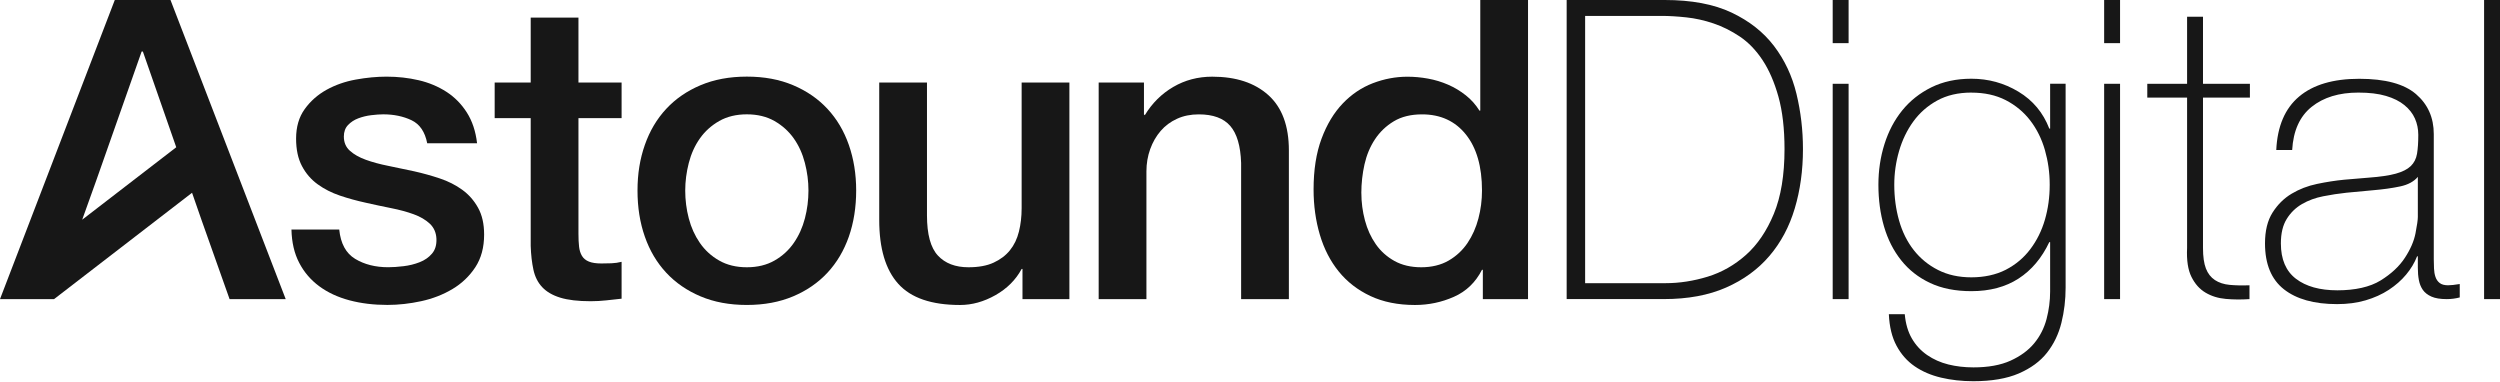
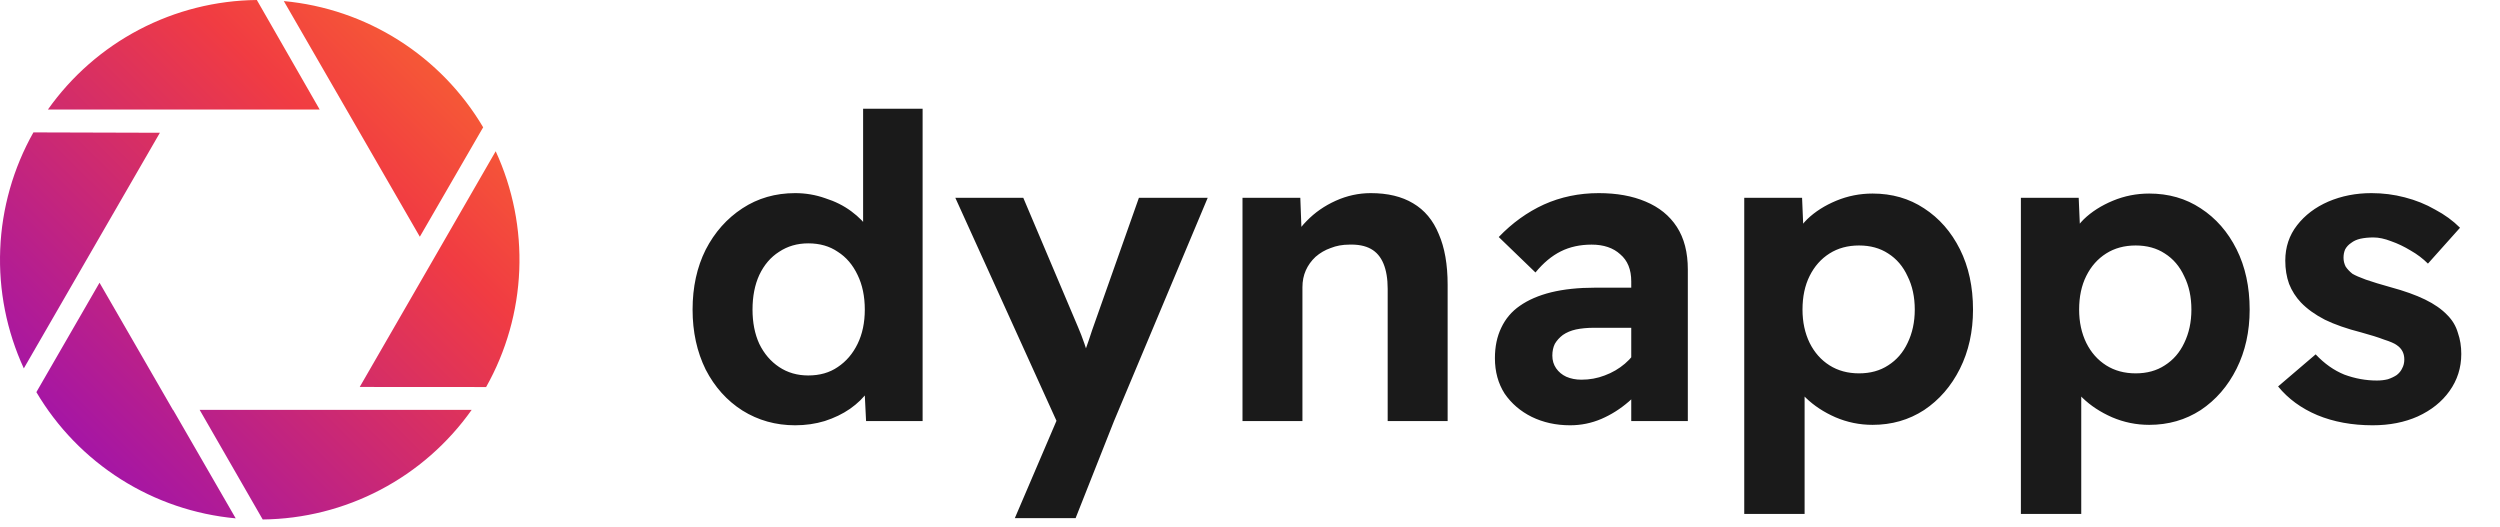
- <svg xmlns="http://www.w3.org/2000/svg" id="Layer_1" data-name="Layer 1" version="1.1" viewBox="0 0 770.11 117.43">
+ <svg xmlns="http://www.w3.org/2000/svg" width="152" height="32" viewBox="0 0 152 32" fill="none" aria-label="Dynapps" role="img">
+   <path d="M15.709 0.162L15.616 0C13.123 0.026 10.671 0.643 8.462 1.801C6.254 2.959 4.352 4.625 2.912 6.661H10.502H19.437L15.709 0.162ZM2.22 8.05H2.031C0.806 10.225 0.114 12.659 0.013 15.154C-0.088 17.648 0.404 20.131 1.448 22.398L5.25 15.813L9.721 8.072L2.22 8.05ZM2.305 23.679L2.212 23.843C3.481 25.99 5.242 27.805 7.348 29.139C9.455 30.472 11.848 31.287 14.331 31.516L10.531 24.931H10.519L6.051 17.189L2.305 23.679ZM15.878 31.42L15.973 31.584C18.467 31.558 20.918 30.939 23.126 29.781C25.335 28.623 27.237 26.957 28.677 24.921H21.075H12.139L15.878 31.42ZM29.367 23.532H29.556C30.779 21.359 31.47 18.926 31.571 16.434C31.673 13.942 31.181 11.461 30.138 9.196L26.339 15.786L21.871 23.527L29.367 23.532ZM29.281 7.903L29.377 7.741C28.107 5.594 26.347 3.779 24.239 2.445C22.133 1.111 19.739 0.296 17.256 0.066L21.058 6.651L25.526 14.393L29.281 7.903Z" fill="url(#dynapps-grad)" />
+   <path d="M48.345 25.857C47.165 25.857 46.096 25.557 45.138 24.959C44.197 24.36 43.452 23.53 42.905 22.469C42.374 21.391 42.109 20.177 42.109 18.825C42.109 17.456 42.374 16.242 42.905 15.181C43.452 14.12 44.197 13.282 45.138 12.666C46.078 12.05 47.148 11.742 48.345 11.742C48.978 11.742 49.586 11.845 50.167 12.05C50.766 12.239 51.297 12.504 51.758 12.846C52.22 13.188 52.597 13.573 52.888 14.001C53.178 14.411 53.349 14.839 53.401 15.284L52.477 15.463V6.61H56.095V25.6H52.657L52.503 22.469L53.221 22.572C53.204 22.983 53.059 23.384 52.785 23.778C52.511 24.171 52.143 24.531 51.681 24.856C51.237 25.164 50.723 25.412 50.142 25.6C49.577 25.771 48.978 25.857 48.345 25.857ZM49.141 22.828C49.842 22.828 50.441 22.657 50.937 22.315C51.45 21.973 51.852 21.503 52.143 20.904C52.434 20.305 52.58 19.612 52.58 18.825C52.58 18.021 52.434 17.32 52.143 16.721C51.852 16.105 51.45 15.634 50.937 15.309C50.441 14.967 49.842 14.796 49.141 14.796C48.474 14.796 47.883 14.967 47.37 15.309C46.857 15.634 46.455 16.105 46.164 16.721C45.89 17.32 45.753 18.021 45.753 18.825C45.753 19.612 45.89 20.305 46.164 20.904C46.455 21.503 46.857 21.973 47.37 22.315C47.883 22.657 48.474 22.828 49.141 22.828ZM61.702 31.502L64.678 24.548L64.73 26.678L58.083 12.025H62.215L65.551 19.903C65.671 20.177 65.799 20.51 65.936 20.904C66.073 21.297 66.175 21.674 66.244 22.033L65.628 22.29C65.748 21.999 65.867 21.665 65.987 21.289C66.124 20.912 66.261 20.51 66.398 20.083L69.246 12.025H73.429L67.732 25.6L65.397 31.502H61.702ZM75.544 25.6V12.025H79.059L79.162 14.796L78.444 15.104C78.615 14.488 78.948 13.932 79.444 13.436C79.941 12.923 80.531 12.512 81.216 12.204C81.9 11.896 82.609 11.742 83.345 11.742C84.371 11.742 85.227 11.948 85.912 12.358C86.613 12.769 87.135 13.393 87.477 14.232C87.836 15.053 88.016 16.079 88.016 17.311V25.6H84.371V17.568C84.371 16.952 84.286 16.439 84.115 16.028C83.944 15.617 83.688 15.318 83.345 15.13C83.003 14.942 82.567 14.856 82.036 14.873C81.626 14.873 81.249 14.942 80.907 15.079C80.565 15.198 80.257 15.378 79.983 15.617C79.727 15.857 79.53 16.131 79.393 16.439C79.256 16.747 79.188 17.089 79.188 17.465V25.6H77.366C76.99 25.6 76.647 25.6 76.339 25.6C76.031 25.6 75.766 25.6 75.544 25.6ZM99.18 25.6V17.106C99.18 16.387 98.958 15.84 98.513 15.463C98.086 15.07 97.504 14.873 96.768 14.873C96.067 14.873 95.443 15.01 94.895 15.284C94.347 15.557 93.834 15.985 93.356 16.567L91.123 14.411C91.944 13.556 92.859 12.897 93.868 12.435C94.895 11.973 96.007 11.742 97.204 11.742C98.299 11.742 99.249 11.913 100.053 12.256C100.874 12.598 101.508 13.111 101.952 13.795C102.397 14.48 102.62 15.344 102.62 16.387V25.6H99.18ZM95.46 25.857C94.604 25.857 93.826 25.686 93.124 25.343C92.44 25.001 91.892 24.531 91.482 23.932C91.088 23.316 90.891 22.598 90.891 21.776C90.891 21.075 91.02 20.459 91.276 19.929C91.533 19.381 91.91 18.936 92.406 18.594C92.919 18.235 93.552 17.961 94.305 17.773C95.075 17.585 95.964 17.491 96.974 17.491H100.977L100.746 19.929H96.922C96.511 19.929 96.144 19.963 95.819 20.031C95.511 20.1 95.246 20.211 95.023 20.365C94.818 20.519 94.656 20.698 94.535 20.904C94.433 21.109 94.382 21.349 94.382 21.622C94.382 21.913 94.459 22.17 94.612 22.392C94.767 22.615 94.972 22.786 95.228 22.905C95.502 23.025 95.81 23.085 96.152 23.085C96.648 23.085 97.119 23 97.564 22.828C98.026 22.657 98.436 22.418 98.796 22.11C99.155 21.802 99.437 21.451 99.643 21.058L100.336 22.88C99.976 23.461 99.54 23.975 99.027 24.419C98.513 24.864 97.957 25.215 97.359 25.472C96.76 25.728 96.127 25.857 95.46 25.857ZM106.05 31.246V12.025H109.566L109.694 15.053L109.027 14.822C109.13 14.291 109.412 13.795 109.874 13.333C110.353 12.871 110.943 12.495 111.644 12.204C112.346 11.913 113.082 11.768 113.852 11.768C115.032 11.768 116.076 12.067 116.982 12.666C117.906 13.265 118.633 14.095 119.164 15.155C119.694 16.216 119.959 17.439 119.959 18.825C119.959 20.16 119.694 21.357 119.164 22.418C118.633 23.479 117.906 24.317 116.982 24.933C116.059 25.532 115.015 25.831 113.852 25.831C113.064 25.831 112.312 25.677 111.593 25.369C110.892 25.061 110.293 24.668 109.797 24.189C109.3 23.709 108.992 23.188 108.873 22.623L109.72 22.264V31.246H106.05ZM113.03 22.7C113.715 22.7 114.305 22.538 114.801 22.213C115.314 21.887 115.708 21.434 115.981 20.852C116.272 20.254 116.418 19.578 116.418 18.825C116.418 18.055 116.272 17.38 115.981 16.798C115.708 16.199 115.314 15.737 114.801 15.412C114.305 15.087 113.715 14.925 113.03 14.925C112.346 14.925 111.747 15.087 111.234 15.412C110.72 15.737 110.319 16.191 110.028 16.772C109.737 17.354 109.592 18.038 109.592 18.825C109.592 19.578 109.737 20.254 110.028 20.852C110.319 21.434 110.72 21.887 111.234 22.213C111.747 22.538 112.346 22.7 113.03 22.7ZM122.87 31.246V12.025H126.385L126.514 15.053L125.847 14.822C125.949 14.291 126.232 13.795 126.693 13.333C127.172 12.871 127.763 12.495 128.464 12.204C129.165 11.913 129.901 11.768 130.671 11.768C131.852 11.768 132.895 12.067 133.802 12.666C134.726 13.265 135.452 14.095 135.983 15.155C136.513 16.216 136.779 17.439 136.779 18.825C136.779 20.16 136.513 21.357 135.983 22.418C135.452 23.479 134.726 24.317 133.802 24.933C132.878 25.532 131.834 25.831 130.671 25.831C129.884 25.831 129.132 25.677 128.412 25.369C127.712 25.061 127.112 24.668 126.616 24.189C126.12 23.709 125.812 23.188 125.692 22.623L126.54 22.264V31.246H122.87ZM129.85 22.7C130.534 22.7 131.124 22.538 131.62 22.213C132.134 21.887 132.527 21.434 132.801 20.852C133.092 20.254 133.237 19.578 133.237 18.825C133.237 18.055 133.092 17.38 132.801 16.798C132.527 16.199 132.134 15.737 131.62 15.412C131.124 15.087 130.534 14.925 129.85 14.925C129.165 14.925 128.567 15.087 128.053 15.412C127.54 15.737 127.138 16.191 126.848 16.772C126.556 17.354 126.411 18.038 126.411 18.825C126.411 19.578 126.556 20.254 126.848 20.852C127.138 21.434 127.54 21.887 128.053 22.213C128.567 22.538 129.165 22.7 129.85 22.7ZM144.257 25.857C143.008 25.857 141.888 25.651 140.895 25.241C139.92 24.83 139.124 24.248 138.508 23.496L140.792 21.545C141.323 22.11 141.904 22.52 142.537 22.777C143.188 23.017 143.846 23.136 144.513 23.136C144.753 23.136 144.976 23.111 145.18 23.059C145.386 22.991 145.566 22.905 145.72 22.803C145.874 22.683 145.985 22.546 146.053 22.392C146.139 22.238 146.182 22.059 146.182 21.853C146.182 21.477 146.028 21.186 145.72 20.981C145.583 20.878 145.326 20.767 144.95 20.647C144.591 20.51 144.128 20.365 143.564 20.211C142.692 19.988 141.956 19.732 141.357 19.441C140.758 19.133 140.271 18.782 139.894 18.389C139.587 18.064 139.347 17.687 139.176 17.26C139.022 16.832 138.945 16.361 138.945 15.848C138.945 15.027 139.184 14.309 139.664 13.693C140.143 13.077 140.776 12.598 141.563 12.256C142.367 11.913 143.239 11.742 144.18 11.742C144.881 11.742 145.557 11.828 146.208 11.999C146.875 12.17 147.491 12.418 148.055 12.743C148.636 13.051 149.141 13.419 149.569 13.847L147.619 16.028C147.311 15.72 146.96 15.455 146.567 15.232C146.173 14.993 145.78 14.805 145.386 14.668C144.992 14.514 144.633 14.437 144.308 14.437C144.017 14.437 143.752 14.463 143.512 14.514C143.29 14.565 143.102 14.651 142.948 14.771C142.794 14.873 142.675 15.001 142.589 15.155C142.52 15.309 142.486 15.48 142.486 15.669C142.486 15.857 142.529 16.037 142.615 16.208C142.717 16.361 142.854 16.507 143.025 16.644C143.196 16.747 143.47 16.866 143.846 17.003C144.24 17.14 144.744 17.294 145.36 17.465C146.182 17.687 146.875 17.936 147.439 18.209C148.004 18.483 148.457 18.799 148.799 19.159C149.107 19.467 149.321 19.826 149.44 20.237C149.578 20.63 149.646 21.058 149.646 21.52C149.646 22.358 149.407 23.111 148.928 23.778C148.465 24.428 147.824 24.941 147.003 25.318C146.199 25.677 145.284 25.857 144.257 25.857Z" fill="#1A1A1A" />
  <defs>
-     <style>
-       .cls-1 {
-         fill: #171717;
-         stroke-width: 0px;
-       }
-     </style>
+     <linearGradient id="dynapps-grad" x1="-4.77" y1="36.435" x2="37.642" y2="-6.225" gradientUnits="userSpaceOnUse">
+       <stop stop-color="#7B00DC" />
+       <stop offset="0.623" stop-color="#F13C42" />
+       <stop offset="1" stop-color="#FF911F" />
+     </linearGradient>
  </defs>
-   <path class="cls-1" d="M52.52,0h-17.16L0,92.14h16.65s42.51-32.76,42.51-32.76l2.91,8.37,8.65,24.39h17.29L52.52,0ZM43.62,15.87h.39l10.28,29.49-28.97,22.32,4.37-12.2,13.94-39.61Z" />
-   <path class="cls-1" d="M104.5,70.71c.43,4.3,2.06,7.31,4.9,9.03,2.84,1.72,6.24,2.58,10.19,2.58,1.37,0,2.95-.11,4.71-.32,1.76-.21,3.42-.62,4.97-1.23,1.55-.6,2.82-1.48,3.81-2.65.99-1.16,1.44-2.69,1.36-4.58-.09-1.89-.77-3.44-2.06-4.65-1.29-1.2-2.95-2.17-4.97-2.9-2.02-.73-4.32-1.36-6.9-1.87-2.58-.52-5.21-1.07-7.87-1.68-2.75-.6-5.4-1.33-7.94-2.19-2.54-.86-4.82-2.02-6.84-3.48-2.02-1.46-3.64-3.33-4.84-5.61-1.21-2.28-1.81-5.1-1.81-8.45,0-3.61.88-6.65,2.65-9.1,1.76-2.45,4-4.43,6.71-5.94,2.71-1.5,5.72-2.56,9.03-3.16,3.31-.6,6.47-.9,9.49-.9,3.44,0,6.73.37,9.87,1.1,3.14.73,5.98,1.92,8.52,3.55,2.54,1.64,4.65,3.76,6.32,6.39,1.68,2.63,2.73,5.79,3.16,9.48h-15.36c-.69-3.53-2.3-5.89-4.84-7.1-2.54-1.2-5.44-1.81-8.71-1.81-1.03,0-2.26.09-3.68.26-1.42.17-2.75.5-4,.97-1.25.47-2.3,1.16-3.16,2.06-.86.9-1.29,2.09-1.29,3.55,0,1.81.62,3.27,1.87,4.39,1.25,1.12,2.88,2.04,4.9,2.77,2.02.73,4.32,1.36,6.9,1.87,2.58.52,5.25,1.08,8,1.68,2.67.6,5.29,1.33,7.87,2.19,2.58.86,4.88,2.02,6.9,3.48,2.02,1.46,3.66,3.31,4.9,5.55,1.25,2.24,1.87,4.99,1.87,8.26,0,3.96-.9,7.31-2.71,10.07-1.81,2.75-4.15,4.99-7.03,6.71-2.88,1.72-6.09,2.97-9.61,3.74-3.53.77-7.01,1.16-10.45,1.16-4.22,0-8.11-.47-11.68-1.42-3.57-.95-6.67-2.39-9.29-4.32-2.63-1.94-4.69-4.34-6.19-7.23-1.51-2.88-2.3-6.3-2.39-10.26h14.71Z" />
-   <path class="cls-1" d="M152.38,25.42h11.1V5.42h14.71v20h13.29v10.97h-13.29v35.61c0,1.55.06,2.88.19,4,.13,1.12.43,2.06.9,2.84.47.77,1.18,1.36,2.13,1.74.95.39,2.24.58,3.87.58,1.03,0,2.06-.02,3.1-.06,1.03-.04,2.06-.19,3.1-.45v11.36c-1.64.17-3.23.34-4.77.52-1.55.17-3.14.26-4.77.26-3.87,0-6.99-.37-9.36-1.1-2.37-.73-4.22-1.81-5.55-3.23-1.34-1.42-2.24-3.2-2.71-5.36-.47-2.15-.75-4.6-.84-7.35v-39.36h-11.1v-10.97Z" />
-   <path class="cls-1" d="M230.06,93.94c-5.34,0-10.09-.88-14.26-2.65-4.17-1.76-7.7-4.19-10.58-7.29-2.88-3.1-5.08-6.79-6.58-11.1-1.51-4.3-2.26-9.03-2.26-14.2s.75-9.76,2.26-14.06c1.5-4.3,3.7-8,6.58-11.1,2.88-3.1,6.41-5.53,10.58-7.29,4.17-1.76,8.92-2.65,14.26-2.65s10.09.88,14.26,2.65c4.17,1.76,7.7,4.19,10.58,7.29,2.88,3.1,5.08,6.8,6.58,11.1,1.5,4.3,2.26,8.99,2.26,14.06s-.75,9.89-2.26,14.2c-1.51,4.3-3.7,8-6.58,11.1-2.88,3.1-6.41,5.53-10.58,7.29-4.17,1.76-8.93,2.65-14.26,2.65ZM230.06,82.33c3.27,0,6.11-.69,8.52-2.07,2.41-1.37,4.39-3.18,5.94-5.42,1.55-2.24,2.69-4.75,3.42-7.55.73-2.79,1.1-5.66,1.1-8.58s-.37-5.68-1.1-8.52c-.73-2.84-1.87-5.35-3.42-7.55-1.55-2.19-3.53-3.98-5.94-5.36-2.41-1.37-5.25-2.06-8.52-2.06s-6.11.69-8.52,2.06c-2.41,1.38-4.39,3.16-5.94,5.36-1.55,2.19-2.69,4.71-3.42,7.55-.73,2.84-1.1,5.68-1.1,8.52s.36,5.79,1.1,8.58c.73,2.8,1.87,5.31,3.42,7.55,1.55,2.24,3.53,4.05,5.94,5.42,2.41,1.38,5.25,2.07,8.52,2.07Z" />
-   <path class="cls-1" d="M329.42,92.14h-14.45v-9.29h-.26c-1.81,3.36-4.5,6.05-8.07,8.07-3.57,2.02-7.21,3.03-10.9,3.03-8.78,0-15.12-2.17-19.03-6.52-3.92-4.34-5.87-10.9-5.87-19.68V25.42h14.71v40.91c0,5.85,1.12,9.98,3.36,12.39,2.24,2.41,5.38,3.61,9.42,3.61,3.1,0,5.68-.47,7.74-1.42,2.06-.95,3.74-2.21,5.03-3.81,1.29-1.59,2.21-3.5,2.77-5.74.56-2.24.84-4.65.84-7.23V25.42h14.71v66.71Z" />
-   <path class="cls-1" d="M338.45,25.42h13.94v9.81l.26.26c2.24-3.7,5.16-6.6,8.77-8.71,3.61-2.11,7.61-3.16,12-3.16,7.31,0,13.07,1.89,17.29,5.68,4.21,3.79,6.32,9.46,6.32,17.03v45.81h-14.71v-41.94c-.17-5.25-1.29-9.05-3.36-11.42-2.06-2.37-5.29-3.55-9.68-3.55-2.5,0-4.73.45-6.71,1.36-1.98.9-3.66,2.15-5.03,3.74-1.38,1.59-2.45,3.46-3.23,5.61-.77,2.15-1.16,4.43-1.16,6.84v39.36h-14.71V25.42Z" />
-   <path class="cls-1" d="M470.72,92.14h-13.94v-9.03h-.26c-1.98,3.87-4.86,6.65-8.65,8.32-3.79,1.68-7.79,2.52-12,2.52-5.25,0-9.83-.93-13.74-2.77-3.92-1.85-7.16-4.36-9.74-7.55-2.58-3.18-4.52-6.95-5.81-11.29-1.29-4.34-1.94-9.01-1.94-14,0-6.02.82-11.23,2.45-15.61,1.63-4.39,3.81-8,6.52-10.84,2.71-2.84,5.81-4.92,9.29-6.26,3.48-1.33,7.03-2,10.65-2,2.06,0,4.17.19,6.32.58,2.15.39,4.21,1.01,6.19,1.87,1.98.86,3.81,1.96,5.48,3.29,1.68,1.33,3.07,2.9,4.19,4.71h.26V0h14.71v92.14ZM419.36,59.49c0,2.84.37,5.64,1.1,8.39.73,2.75,1.85,5.21,3.35,7.35,1.5,2.15,3.42,3.87,5.74,5.16,2.32,1.29,5.08,1.94,8.26,1.94s6.09-.69,8.45-2.07c2.36-1.37,4.3-3.18,5.81-5.42,1.5-2.24,2.62-4.75,3.35-7.55.73-2.79,1.1-5.66,1.1-8.58,0-7.4-1.66-13.16-4.97-17.29-3.31-4.13-7.81-6.19-13.48-6.19-3.44,0-6.35.71-8.71,2.13-2.37,1.42-4.3,3.27-5.81,5.55-1.51,2.28-2.58,4.86-3.23,7.74-.64,2.88-.97,5.83-.97,8.84Z" />
-   <g>
-     <path class="cls-1" d="M482.61,0h30.2c8.26,0,15.12,1.29,20.58,3.87,5.46,2.58,9.83,6.02,13.1,10.32,3.27,4.3,5.57,9.21,6.9,14.71,1.33,5.51,2,11.18,2,17.03,0,6.54-.84,12.63-2.52,18.26-1.68,5.64-4.28,10.52-7.81,14.65-3.53,4.13-7.98,7.38-13.36,9.74-5.38,2.37-11.77,3.55-19.16,3.55h-29.94V0ZM513.06,87.23c4.3,0,8.62-.67,12.97-2,4.34-1.33,8.28-3.57,11.81-6.71,3.53-3.14,6.39-7.36,8.58-12.65,2.19-5.29,3.29-11.94,3.29-19.94,0-6.28-.63-11.66-1.87-16.13-1.25-4.47-2.88-8.24-4.9-11.29-2.02-3.05-4.35-5.46-6.97-7.23-2.63-1.76-5.34-3.12-8.13-4.06-2.8-.95-5.59-1.57-8.39-1.87-2.8-.3-5.31-.45-7.55-.45h-23.61v82.33h24.78Z" />
-     <path class="cls-1" d="M564.55,13.29V0h4.9v13.29h-4.9ZM564.55,92.14V25.81h4.9v66.33h-4.9Z" />
-     <path class="cls-1" d="M636.3,25.81v62.84c0,3.7-.43,7.29-1.29,10.77-.86,3.48-2.34,6.56-4.44,9.23-2.1,2.67-5,4.79-8.69,6.39-3.69,1.59-8.37,2.39-14.03,2.39-3.52,0-6.82-.37-9.91-1.1-3.09-.73-5.79-1.89-8.11-3.48-2.32-1.59-4.19-3.7-5.6-6.32-1.42-2.63-2.21-5.87-2.38-9.74h4.9c.26,2.92.99,5.42,2.19,7.48,1.2,2.07,2.77,3.76,4.71,5.1,1.94,1.33,4.11,2.3,6.52,2.9,2.41.6,4.99.9,7.74.9,4.56,0,8.37-.69,11.42-2.07,3.05-1.38,5.48-3.16,7.29-5.35s3.07-4.69,3.81-7.48c.73-2.8,1.1-5.61,1.1-8.45v-15.23h-.26c-2.32,4.9-5.48,8.65-9.48,11.23-4,2.58-8.84,3.87-14.52,3.87-4.9,0-9.14-.84-12.71-2.52-3.57-1.68-6.54-4-8.9-6.97-2.37-2.97-4.13-6.43-5.29-10.39s-1.74-8.26-1.74-12.9c0-4.39.62-8.56,1.87-12.52,1.25-3.96,3.07-7.42,5.48-10.39,2.41-2.97,5.4-5.33,8.97-7.1,3.57-1.76,7.68-2.65,12.32-2.65,5.25,0,10.09,1.33,14.52,4,4.43,2.67,7.59,6.45,9.48,11.36h.26v-13.81h4.77ZM607.26,28.52c-4.04,0-7.55.82-10.52,2.45-2.97,1.63-5.42,3.79-7.35,6.45-1.94,2.67-3.4,5.7-4.39,9.1-.99,3.4-1.48,6.86-1.48,10.39,0,3.87.49,7.55,1.48,11.03.99,3.48,2.49,6.52,4.52,9.1,2.02,2.58,4.52,4.63,7.49,6.13,2.97,1.51,6.39,2.26,10.26,2.26s7.57-.77,10.58-2.32c3.01-1.55,5.53-3.65,7.55-6.32,2.02-2.67,3.53-5.7,4.52-9.1.99-3.4,1.48-6.99,1.48-10.77s-.5-7.27-1.48-10.71c-.99-3.44-2.5-6.47-4.52-9.1-2.02-2.62-4.54-4.71-7.55-6.26-3.01-1.55-6.54-2.32-10.58-2.32Z" />
-     <path class="cls-1" d="M648.17,13.29V0h4.9v13.29h-4.9ZM648.17,92.14V25.81h4.9v66.33h-4.9Z" />
-     <path class="cls-1" d="M693.07,30.07h-14.45v46.33c0,2.67.3,4.77.9,6.32.6,1.55,1.53,2.73,2.77,3.55,1.25.82,2.75,1.31,4.52,1.48,1.76.17,3.81.22,6.13.13v4.26c-2.5.17-4.93.15-7.29-.06-2.37-.21-4.45-.86-6.26-1.94-1.81-1.07-3.25-2.69-4.32-4.84-1.08-2.15-1.53-5.12-1.35-8.9V30.07h-12.26v-4.26h12.26V5.16h4.9v20.65h14.45v4.26Z" />
-     <path class="cls-1" d="M744.82,78.97h-.26c-.77,1.98-1.89,3.85-3.36,5.61-1.46,1.76-3.25,3.33-5.35,4.71-2.11,1.38-4.5,2.45-7.16,3.23s-5.59,1.16-8.77,1.16c-7.06,0-12.52-1.53-16.39-4.58-3.87-3.05-5.81-7.76-5.81-14.13,0-3.87.77-7.03,2.32-9.48,1.55-2.45,3.5-4.39,5.87-5.81,2.36-1.42,4.99-2.43,7.87-3.03,2.88-.6,5.66-1.03,8.32-1.29l7.61-.64c3.53-.26,6.3-.67,8.32-1.23,2.02-.56,3.55-1.33,4.58-2.32,1.03-.99,1.68-2.26,1.94-3.81.26-1.55.39-3.48.39-5.81,0-1.81-.35-3.48-1.03-5.03-.69-1.55-1.76-2.92-3.23-4.13-1.46-1.2-3.35-2.15-5.68-2.84-2.32-.69-5.16-1.03-8.52-1.03-5.94,0-10.73,1.46-14.39,4.39-3.66,2.93-5.66,7.36-6,13.29h-4.9c.34-7.31,2.69-12.8,7.03-16.45,4.34-3.66,10.52-5.48,18.52-5.48s13.83,1.57,17.49,4.71c3.65,3.14,5.48,7.25,5.48,12.32v38.58c0,.95.02,1.89.07,2.84.04.95.19,1.81.45,2.58.26.77.69,1.4,1.29,1.87.6.47,1.46.71,2.58.71.86,0,2.06-.13,3.61-.39v4.13c-1.29.34-2.62.52-4,.52-1.98,0-3.55-.26-4.71-.77-1.16-.52-2.05-1.2-2.65-2.06-.6-.86-1.01-1.87-1.23-3.03-.22-1.16-.32-2.43-.32-3.81v-3.48ZM744.82,54.46c-1.21,1.46-3.03,2.45-5.48,2.97-2.45.52-5.19.9-8.2,1.16l-8.26.77c-2.41.26-4.82.62-7.23,1.1-2.41.47-4.58,1.27-6.52,2.39-1.94,1.12-3.51,2.65-4.71,4.58-1.21,1.93-1.81,4.45-1.81,7.55,0,4.9,1.55,8.54,4.65,10.9,3.1,2.37,7.35,3.55,12.77,3.55s10.02-1.01,13.29-3.03c3.27-2.02,5.76-4.34,7.48-6.97,1.72-2.62,2.82-5.16,3.29-7.61.47-2.45.71-4.11.71-4.97v-12.39Z" />
-     <path class="cls-1" d="M770.11,0v92.14h-4.9V0h4.9Z" />
-   </g>
</svg>
